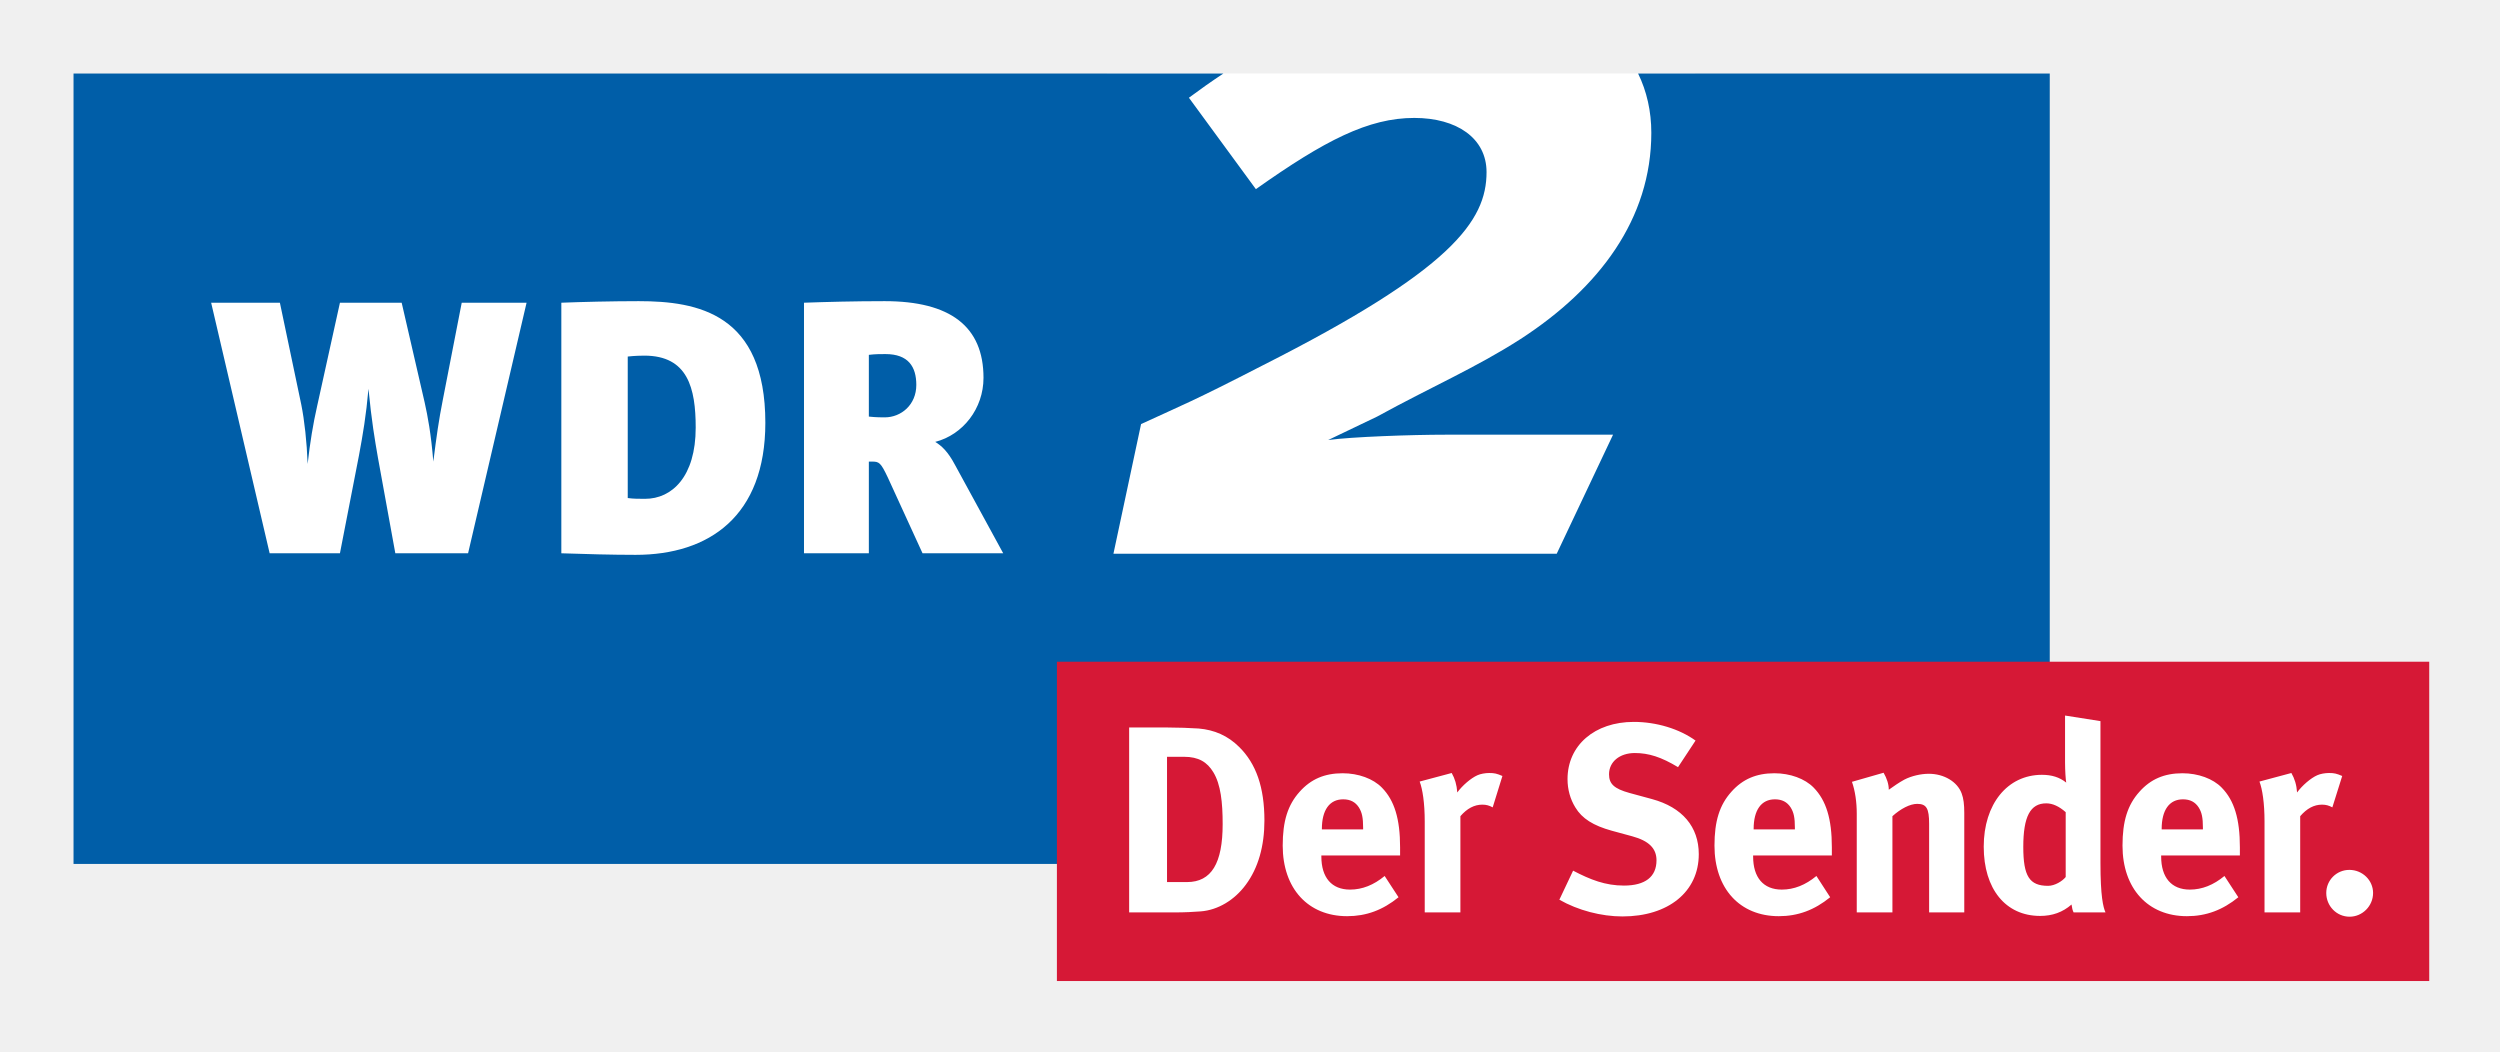
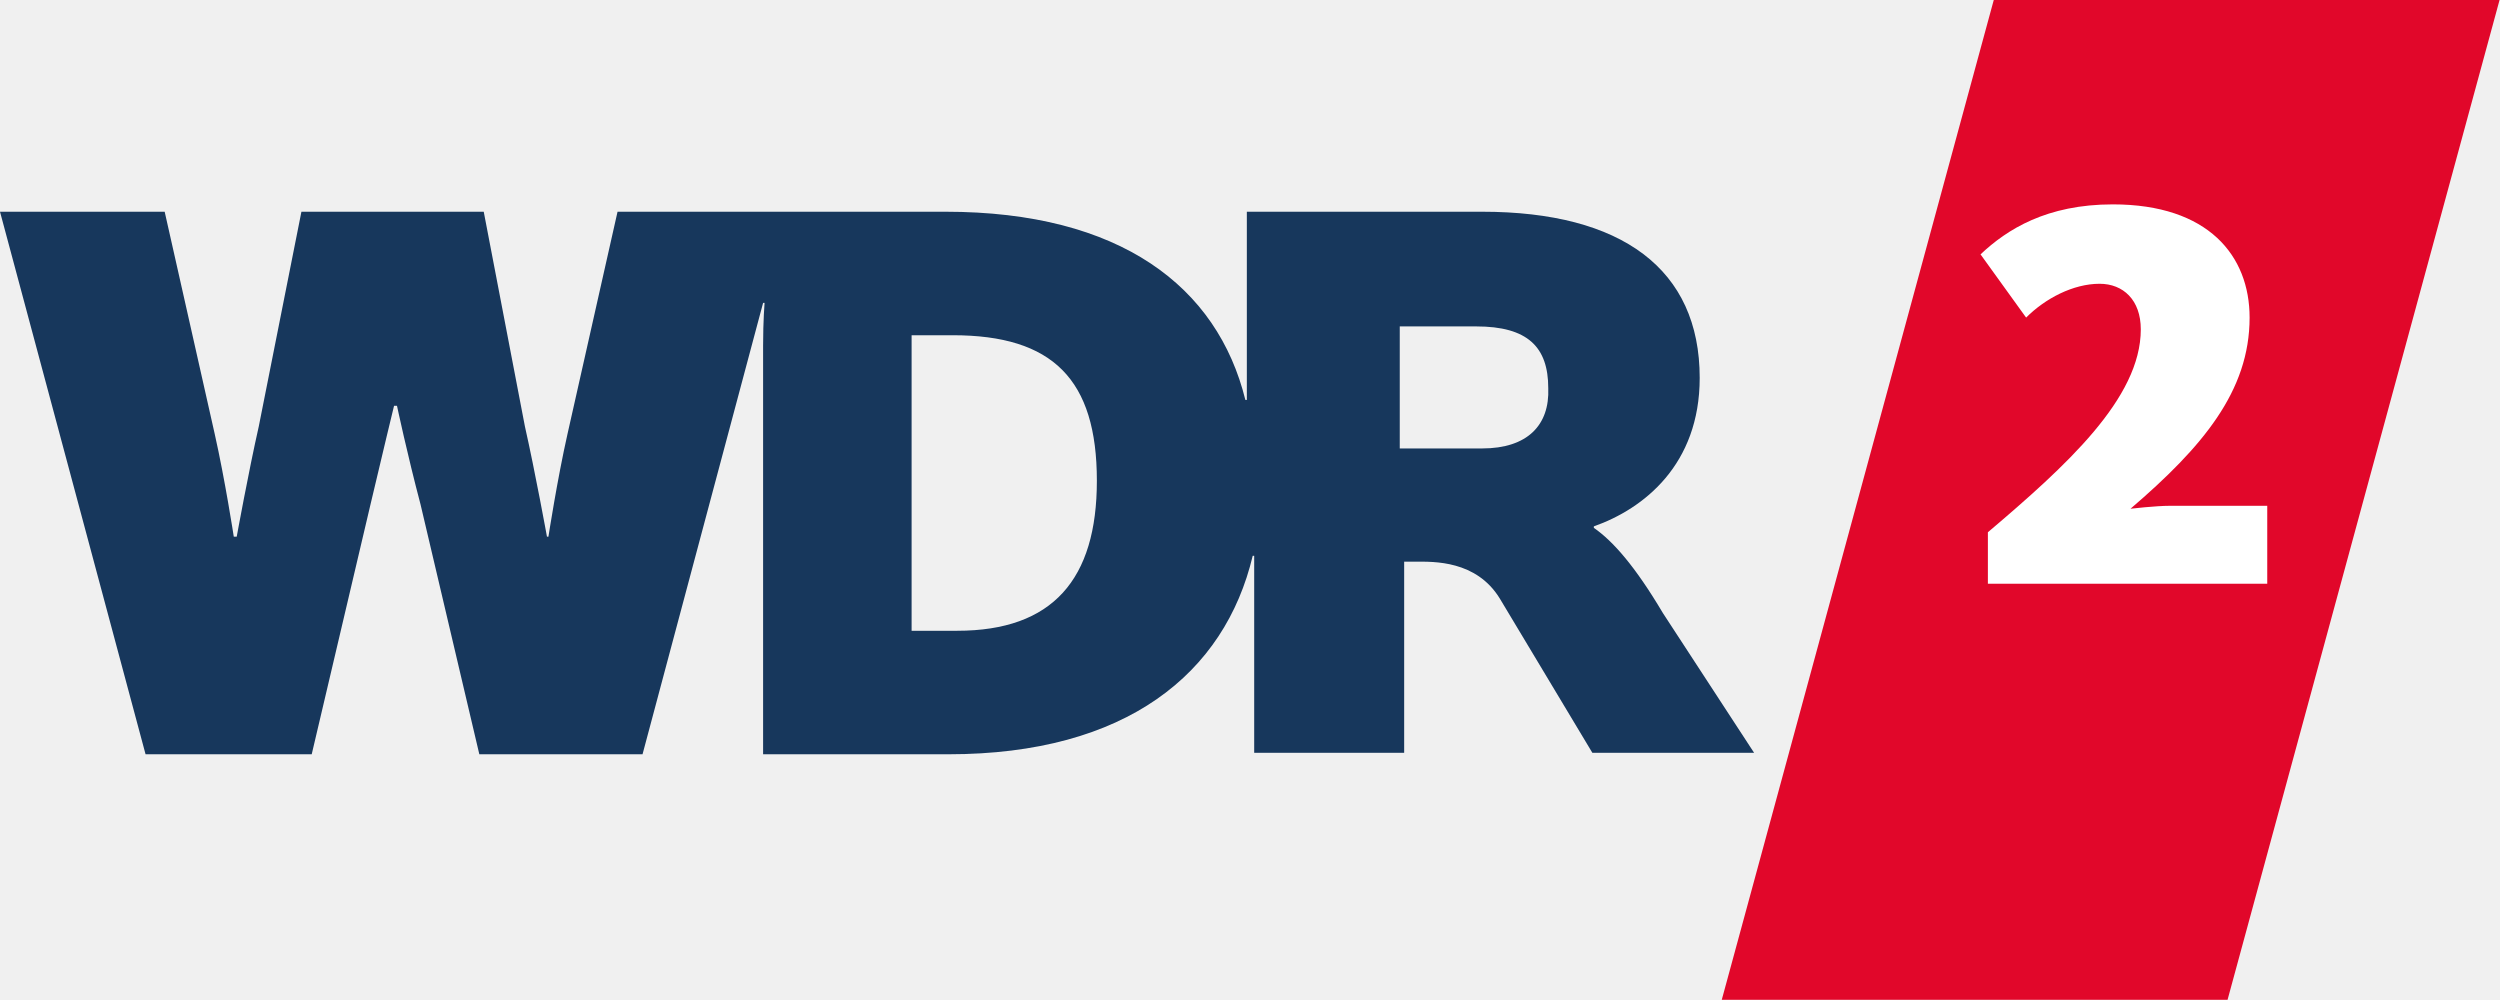
- <svg xmlns="http://www.w3.org/2000/svg" version="1.0" width="602.362" height="253.417" id="svg1881">
-   <defs id="defs1883" />
-   <g id="g8098">
-     <rect width="141.711" height="124.06" x="266.721" y="17.709" style="fill:white;fill-opacity:1;fill-rule:evenodd" id="_96480216" />
-     <path d="M 17.717,17.709 L 294.776,17.709 C 292.005,19.536 289.238,21.482 286.462,23.549 L 302.598,45.574 C 319.244,33.791 329.748,28.415 340.762,28.415 C 351.008,28.415 358.176,33.28 358.176,41.477 C 358.176,53.257 349.724,65.041 304.133,88.092 C 287.23,96.797 284.924,97.565 274.936,102.177 L 268.276,133.422 L 375.081,133.422 L 388.656,104.737 L 348.445,104.737 C 339.993,104.737 325.651,105.251 320.016,106.021 L 331.792,100.383 C 344.859,93.211 355.612,88.603 366.369,81.689 C 385.328,69.395 397.877,52.745 397.877,32 C 397.877,26.815 396.783,21.993 394.689,17.709 L 493.878,17.709 L 493.878,160.122 L 255.337,160.122 L 255.337,208.168 L 17.717,208.168 L 17.717,17.709 L 17.717,17.709 z " style="fill:#005ea8;fill-opacity:1;fill-rule:evenodd;stroke:none" id="_96029776" />
-     <path d="M 254.656,159.438 L 254.656,160.125 L 254.656,235.719 L 254.656,236.375 L 255.344,236.375 L 584.656,236.375 L 585.312,236.375 L 585.312,235.719 L 585.312,160.125 L 585.312,159.438 L 584.656,159.438 L 255.344,159.438 L 254.656,159.438 z " style="fill:#d61836;fill-opacity:1;fill-rule:evenodd;stroke:none;stroke-width:38410.445;stroke-miterlimit:4;stroke-dasharray:none;stroke-opacity:1" id="_47375400" />
-     <path d="M 153.906,72.562 C 147.618,72.562 140.009,72.747 135.25,72.938 L 135.25,133.312 C 141.157,133.503 147.258,133.688 153.156,133.688 C 170.871,133.688 184.406,124.349 184.406,101.875 C 184.406,75.591 168.19,72.563 153.906,72.562 z M 213.156,72.562 C 205.915,72.562 199.051,72.747 193.719,72.938 L 193.719,133.312 L 209.344,133.312 L 209.344,111.219 L 210.094,111.219 C 211.807,111.219 212.192,111.412 213.906,115.031 L 222.281,133.312 L 241.719,133.312 L 230.094,112 C 228.38,108.76 226.867,107.422 225.344,106.469 C 232.008,104.755 236.969,98.46 236.969,91.031 C 236.969,78.653 228.966,72.563 213.156,72.562 z M 50.875,72.938 L 64.969,133.312 L 81.906,133.312 L 86.5,109.688 C 87.453,104.547 88.208,100.163 88.781,93.688 C 89.539,101.494 90.302,105.901 91.062,110.281 L 95.25,133.312 L 112.781,133.312 L 126.875,72.938 L 111.25,72.938 L 106.688,96.375 C 105.739,101.138 105.172,105.12 104.406,111.219 C 103.84,104.359 103.07,100.369 102.312,96.938 L 96.781,72.938 L 81.906,72.938 L 76.406,97.875 C 75.45,102.067 74.695,106.64 74.125,111.781 C 73.93,106.449 73.358,101.31 72.594,97.5 L 67.438,72.938 L 50.875,72.938 z M 213.344,85.312 C 218.868,85.312 220.781,88.37 220.781,92.75 C 220.781,97.512 217.157,100.562 213.156,100.562 C 212.583,100.562 211.058,100.566 209.344,100.375 L 209.344,85.5 C 210.87,85.309 212.197,85.312 213.344,85.312 z M 155.25,85.688 C 165.724,85.688 167.625,93.506 167.625,103.031 C 167.625,114.841 161.918,120.188 155.438,120.188 C 153.919,120.188 152.581,120.191 151.25,120 L 151.25,85.906 C 152.964,85.716 154.488,85.688 155.25,85.688 z M 497.562,172.406 L 497.562,183.688 C 497.562,185.611 497.714,187.857 497.844,188.562 C 496.244,187.279 494.372,186.688 492,186.688 C 483.666,186.687 477.969,193.739 477.969,204 C 477.969,214.194 483.229,220.688 491.562,220.688 C 494.512,220.688 497.006,219.799 499.125,217.938 C 499.25,218.835 499.368,219.333 499.625,219.844 L 507.312,219.844 C 506.739,218.565 506.094,215.954 506.094,207.875 L 506.094,173.75 L 497.562,172.406 z M 393.656,173.938 C 384.227,173.938 377.688,179.577 377.688,187.719 C 377.688,190.22 378.341,192.545 379.562,194.531 C 381.166,197.227 383.923,198.935 388.344,200.156 L 393.281,201.5 C 397.256,202.588 399.125,204.395 399.125,207.281 C 399.125,211.257 396.412,213.375 391.281,213.375 C 386.794,213.375 383.198,211.962 379.031,209.781 L 375.719,216.781 C 380.206,219.348 385.842,220.812 390.906,220.812 C 402.001,220.812 409.312,214.853 409.312,205.812 C 409.312,199.208 405.343,194.517 398.031,192.531 L 392.625,191.062 C 388.909,190.037 387.688,188.868 387.688,186.562 C 387.688,183.547 390.25,181.438 393.906,181.438 C 397.241,181.438 400.274,182.406 404.312,184.844 L 408.531,178.438 C 404.626,175.616 399.103,173.938 393.656,173.938 z M 272.062,175.281 L 272.062,219.844 L 282.906,219.844 C 285.536,219.844 287.647,219.722 289.312,219.594 C 293.479,219.274 297.468,216.842 300.156,213.188 C 303.175,209.149 304.656,203.812 304.656,197.719 C 304.656,189.705 302.667,184.007 298.562,179.969 C 295.871,177.277 292.592,175.851 288.812,175.531 C 287.017,175.403 283.63,175.281 281.062,175.281 L 272.062,175.281 z M 281.188,182.344 L 285.281,182.344 C 288.805,182.344 290.873,183.628 292.344,186.062 C 294.146,189.013 294.594,193.369 294.594,198.562 C 294.594,207.987 291.9,212.531 286,212.531 L 281.188,212.531 L 281.188,182.344 z M 453.844,186.188 L 446.219,188.375 C 446.984,190.556 447.375,193.242 447.375,196.062 L 447.375,219.844 L 455.969,219.844 L 455.969,196.656 C 457.955,194.861 460.205,193.688 461.938,193.688 C 464.181,193.688 464.812,194.783 464.812,198.5 L 464.812,219.844 L 473.281,219.844 L 473.281,195.875 C 473.281,193.823 473.109,192.404 472.656,191.188 C 471.634,188.367 468.406,186.438 464.75,186.438 C 462.831,186.438 460.58,186.946 458.844,187.844 C 457.435,188.616 456.373,189.384 455.094,190.281 C 455.094,188.935 454.619,187.533 453.844,186.188 z M 349.781,186.25 L 342.062,188.312 C 342.768,190.173 343.281,193.513 343.281,197.938 L 343.281,219.844 L 351.875,219.844 L 351.875,196.656 C 353.475,194.796 355.233,193.875 357.156,193.875 C 358.116,193.875 358.821,194.082 359.656,194.531 L 362,186.969 C 360.651,186.391 360.096,186.25 358.812,186.25 C 357.849,186.25 356.707,186.461 356,186.781 C 354.397,187.487 352.342,189.271 351.125,190.938 C 350.996,189.08 350.547,187.599 349.781,186.25 z M 552.094,186.25 L 544.406,188.312 C 545.113,190.173 545.625,193.513 545.625,197.938 L 545.625,219.844 L 554.219,219.844 L 554.219,196.656 C 555.826,194.796 557.545,193.875 559.469,193.875 C 560.432,193.875 561.138,194.082 561.969,194.531 L 564.344,186.969 C 562.994,186.391 562.44,186.25 561.156,186.25 C 560.196,186.25 559.045,186.461 558.344,186.781 C 556.739,187.487 554.689,189.271 553.469,190.938 C 553.344,189.08 552.869,187.599 552.094,186.25 z M 323.5,186.312 C 319.142,186.312 315.855,187.734 313.156,190.75 C 310.273,193.957 309.062,197.851 309.062,203.75 C 309.062,214.073 315.163,220.75 324.594,220.75 C 329.209,220.75 333.188,219.266 336.969,216.188 L 333.625,211.062 C 330.996,213.241 328.231,214.344 325.281,214.344 C 320.857,214.344 318.375,211.439 318.375,206.375 L 318.375,206.125 L 337.344,206.125 C 337.344,205.547 337.344,204.859 337.344,204.156 C 337.344,197.295 335.984,192.86 332.969,189.781 C 330.85,187.604 327.288,186.312 323.5,186.312 z M 427.531,186.312 C 423.173,186.312 419.886,187.734 417.188,190.75 C 414.307,193.957 413.094,197.851 413.094,203.75 C 413.094,214.073 419.172,220.75 428.594,220.75 C 433.213,220.75 437.185,219.266 440.969,216.188 L 437.656,211.062 C 435.026,213.241 432.262,214.344 429.312,214.344 C 424.888,214.344 422.406,211.439 422.406,206.375 L 422.406,206.125 L 441.375,206.125 C 441.375,205.547 441.375,204.859 441.375,204.156 C 441.375,197.295 440.008,192.86 437,189.781 C 434.882,187.604 431.311,186.312 427.531,186.312 z M 525.844,186.312 C 521.486,186.312 518.191,187.734 515.5,190.75 C 512.616,193.957 511.406,197.851 511.406,203.75 C 511.406,214.073 517.515,220.75 526.938,220.75 C 531.557,220.75 535.533,219.266 539.312,216.188 L 535.969,211.062 C 533.335,213.241 530.574,214.344 527.625,214.344 C 523.2,214.344 520.719,211.439 520.719,206.375 L 520.719,206.125 L 539.688,206.125 C 539.687,205.547 539.688,204.859 539.688,204.156 C 539.687,197.295 538.328,192.86 535.312,189.781 C 533.201,187.604 529.628,186.312 525.844,186.312 z M 323.625,192.594 C 325.358,192.594 326.572,193.251 327.406,194.531 C 328.176,195.752 328.438,197.031 328.438,199.469 L 328.438,199.844 L 318.5,199.844 L 318.5,199.719 C 318.5,195.166 320.356,192.594 323.625,192.594 z M 427.656,192.594 C 429.385,192.594 430.606,193.251 431.438,194.531 C 432.209,195.752 432.469,197.031 432.469,199.469 L 432.469,199.844 L 422.531,199.844 L 422.531,199.719 C 422.531,195.166 424.383,192.594 427.656,192.594 z M 525.969,192.594 C 527.697,192.594 528.919,193.251 529.75,194.531 C 530.523,195.752 530.781,197.031 530.781,199.469 L 530.781,199.844 L 520.844,199.844 L 520.844,199.719 C 520.844,195.166 522.699,192.594 525.969,192.594 z M 493.031,193.562 C 494.572,193.562 496.12,194.279 497.719,195.688 L 497.719,211.312 C 496.888,212.338 495.069,213.438 493.469,213.438 C 488.979,213.437 487.5,211.116 487.5,204.062 C 487.5,196.754 489.18,193.562 493.031,193.562 z M 566.062,209.594 C 562.981,209.594 560.5,212.081 560.5,215.156 C 560.5,218.3 562.984,220.875 566.125,220.875 C 569.207,220.875 571.781,218.3 571.781,215.156 C 571.781,212.081 569.204,209.594 566.062,209.594 z " style="fill:white;fill-opacity:1;fill-rule:evenodd" id="_94297792" />
+ <svg xmlns="http://www.w3.org/2000/svg" version="1.1" id="Ebene_2" x="0px" y="0px" style="enable-background:new 0 0 170.1 75;" xml:space="preserve" viewBox="0.1 0 170.03 68">
+   <style type="text/css">
+ 
+ 	.st0{fill:#E1072A;}
+ 	.st1{fill:#17375C;}
+ 	.st2{fill:#FFFFFF;}
+ 
+ </style>
+   <style class="darkreader darkreader--sync" media="screen" />
+   <g>
+     <g id="Logo">
+       <g>
+         <polygon class="st0" points="135.7,0 170.1,0 151.6,68 117.2,68    " />
+         <path class="st2" d="M135.3,36.2c5.3-4.5,10.4-9.1,10.4-13.8c0-2-1.2-3.1-2.8-3.1c-1.8,0-3.7,1-5,2.3l-3.1-4.3     c1.8-1.7,4.5-3.4,9-3.4c6.5,0,9.3,3.5,9.3,7.7c0,5-3.2,8.8-8.1,13c0,0,1.7-0.2,2.7-0.2h6.6v5.3h-19V36.2L135.3,36.2z" />
+         <path class="st1" d="M100.9,30.5h-5.6v-8.3h5.2c3.5,0,4.9,1.4,4.9,4.2C105.5,28.9,104,30.5,100.9,30.5 M65.2,42.9h-3.1V22.8h2.8     c6.8,0,9.8,3,9.8,9.9C74.7,39.4,71.7,42.9,65.2,42.9 M113.2,41.7c-1.9-3.2-3.4-4.9-4.7-5.8v-0.1c3.4-1.2,7.2-4.2,7.2-10.1     c0-7.4-5.3-11.3-14.8-11.3h-16V26c0,0,0,1.1,0,1.2h-0.1c-1.9-7.7-8.5-12.8-20.4-12.8H42.1l-3.4,15.1c-0.7,3.1-1.3,7-1.3,7h-0.1     c0,0-0.8-4.4-1.5-7.5L33,14.4H20.6L17.7,29c-0.7,3.1-1.5,7.5-1.5,7.5H16c0,0-0.6-3.9-1.3-7l-3.4-15.1H0.1L10,51.3h11.3l4-17     c0.8-3.4,1.6-6.7,1.6-6.7H27h0.1c0,0,0.7,3.3,1.6,6.7l4,17h11.1L52,20.6l0,0h0.1c0,0-0.1,1.2-0.1,2.9v27.8h12.6     c12.1,0,18.8-5.5,20.7-13.5h0.1c0,0.1,0,1.2,0,1.2v12.2h10.2v-13h0.8c1.2,0,4.1-0.1,5.7,2.5l6.3,10.5h11L113.2,41.7z" />
+       </g>
+     </g>
  </g>
</svg>
